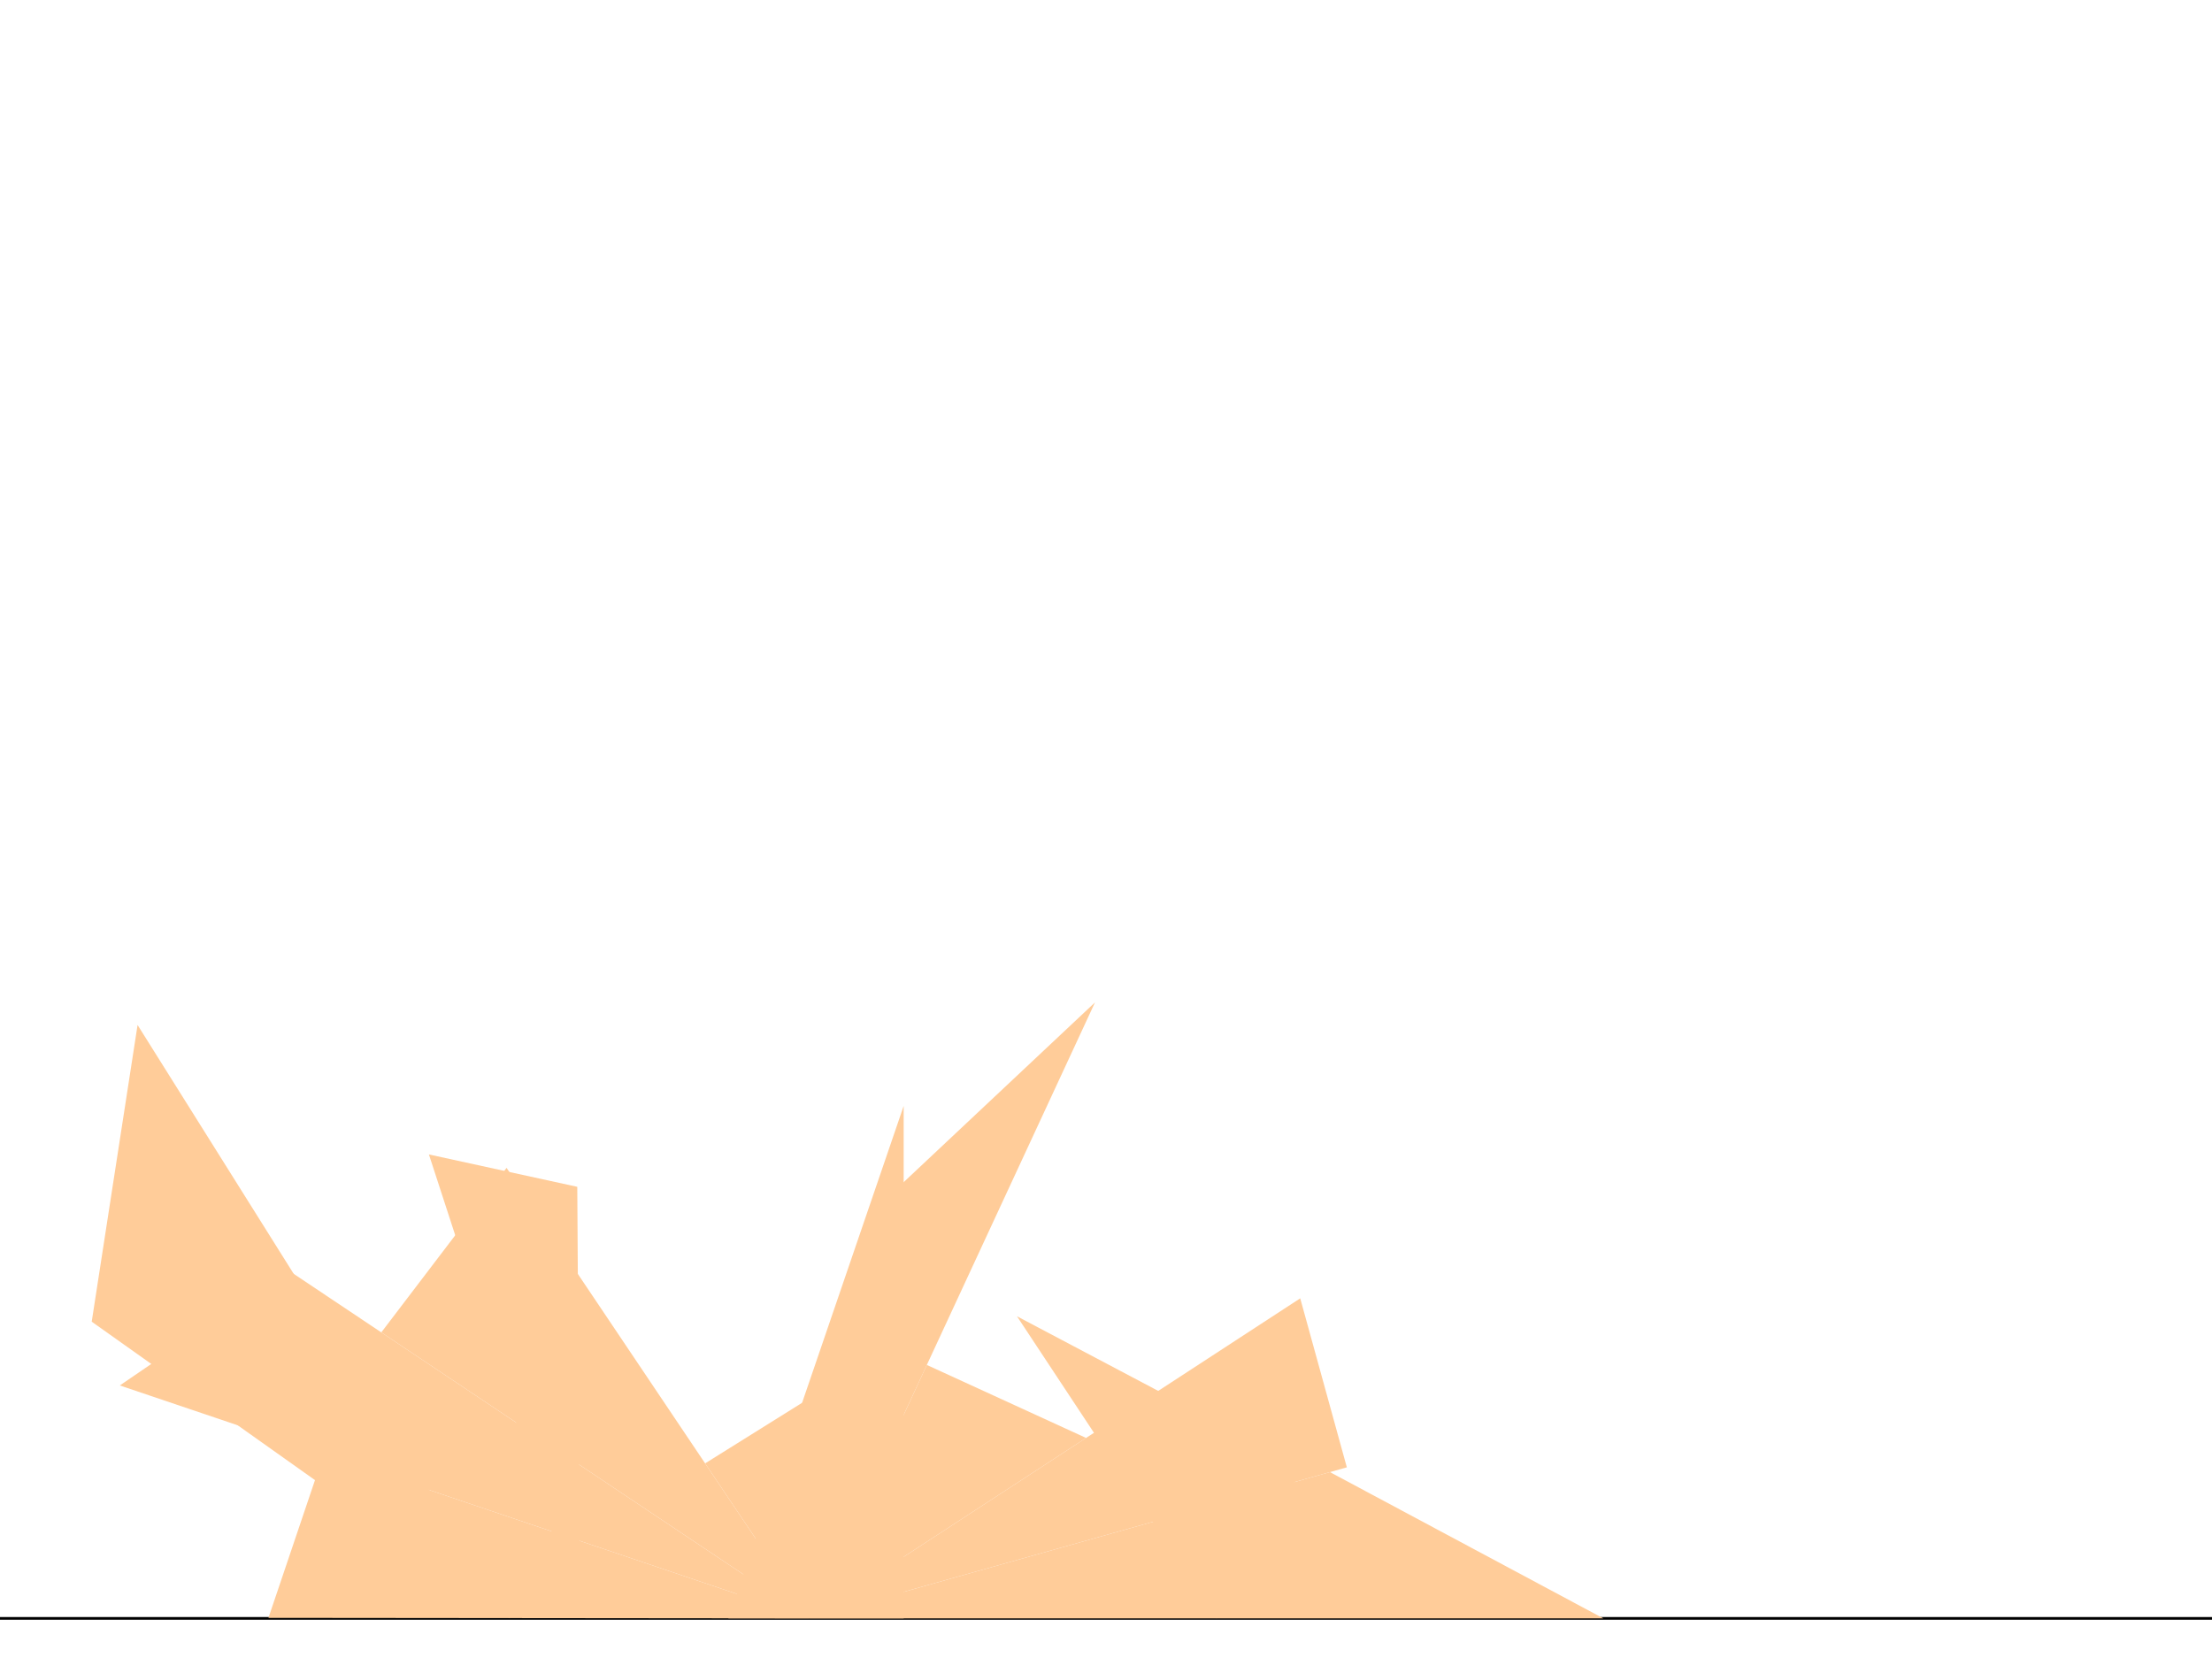
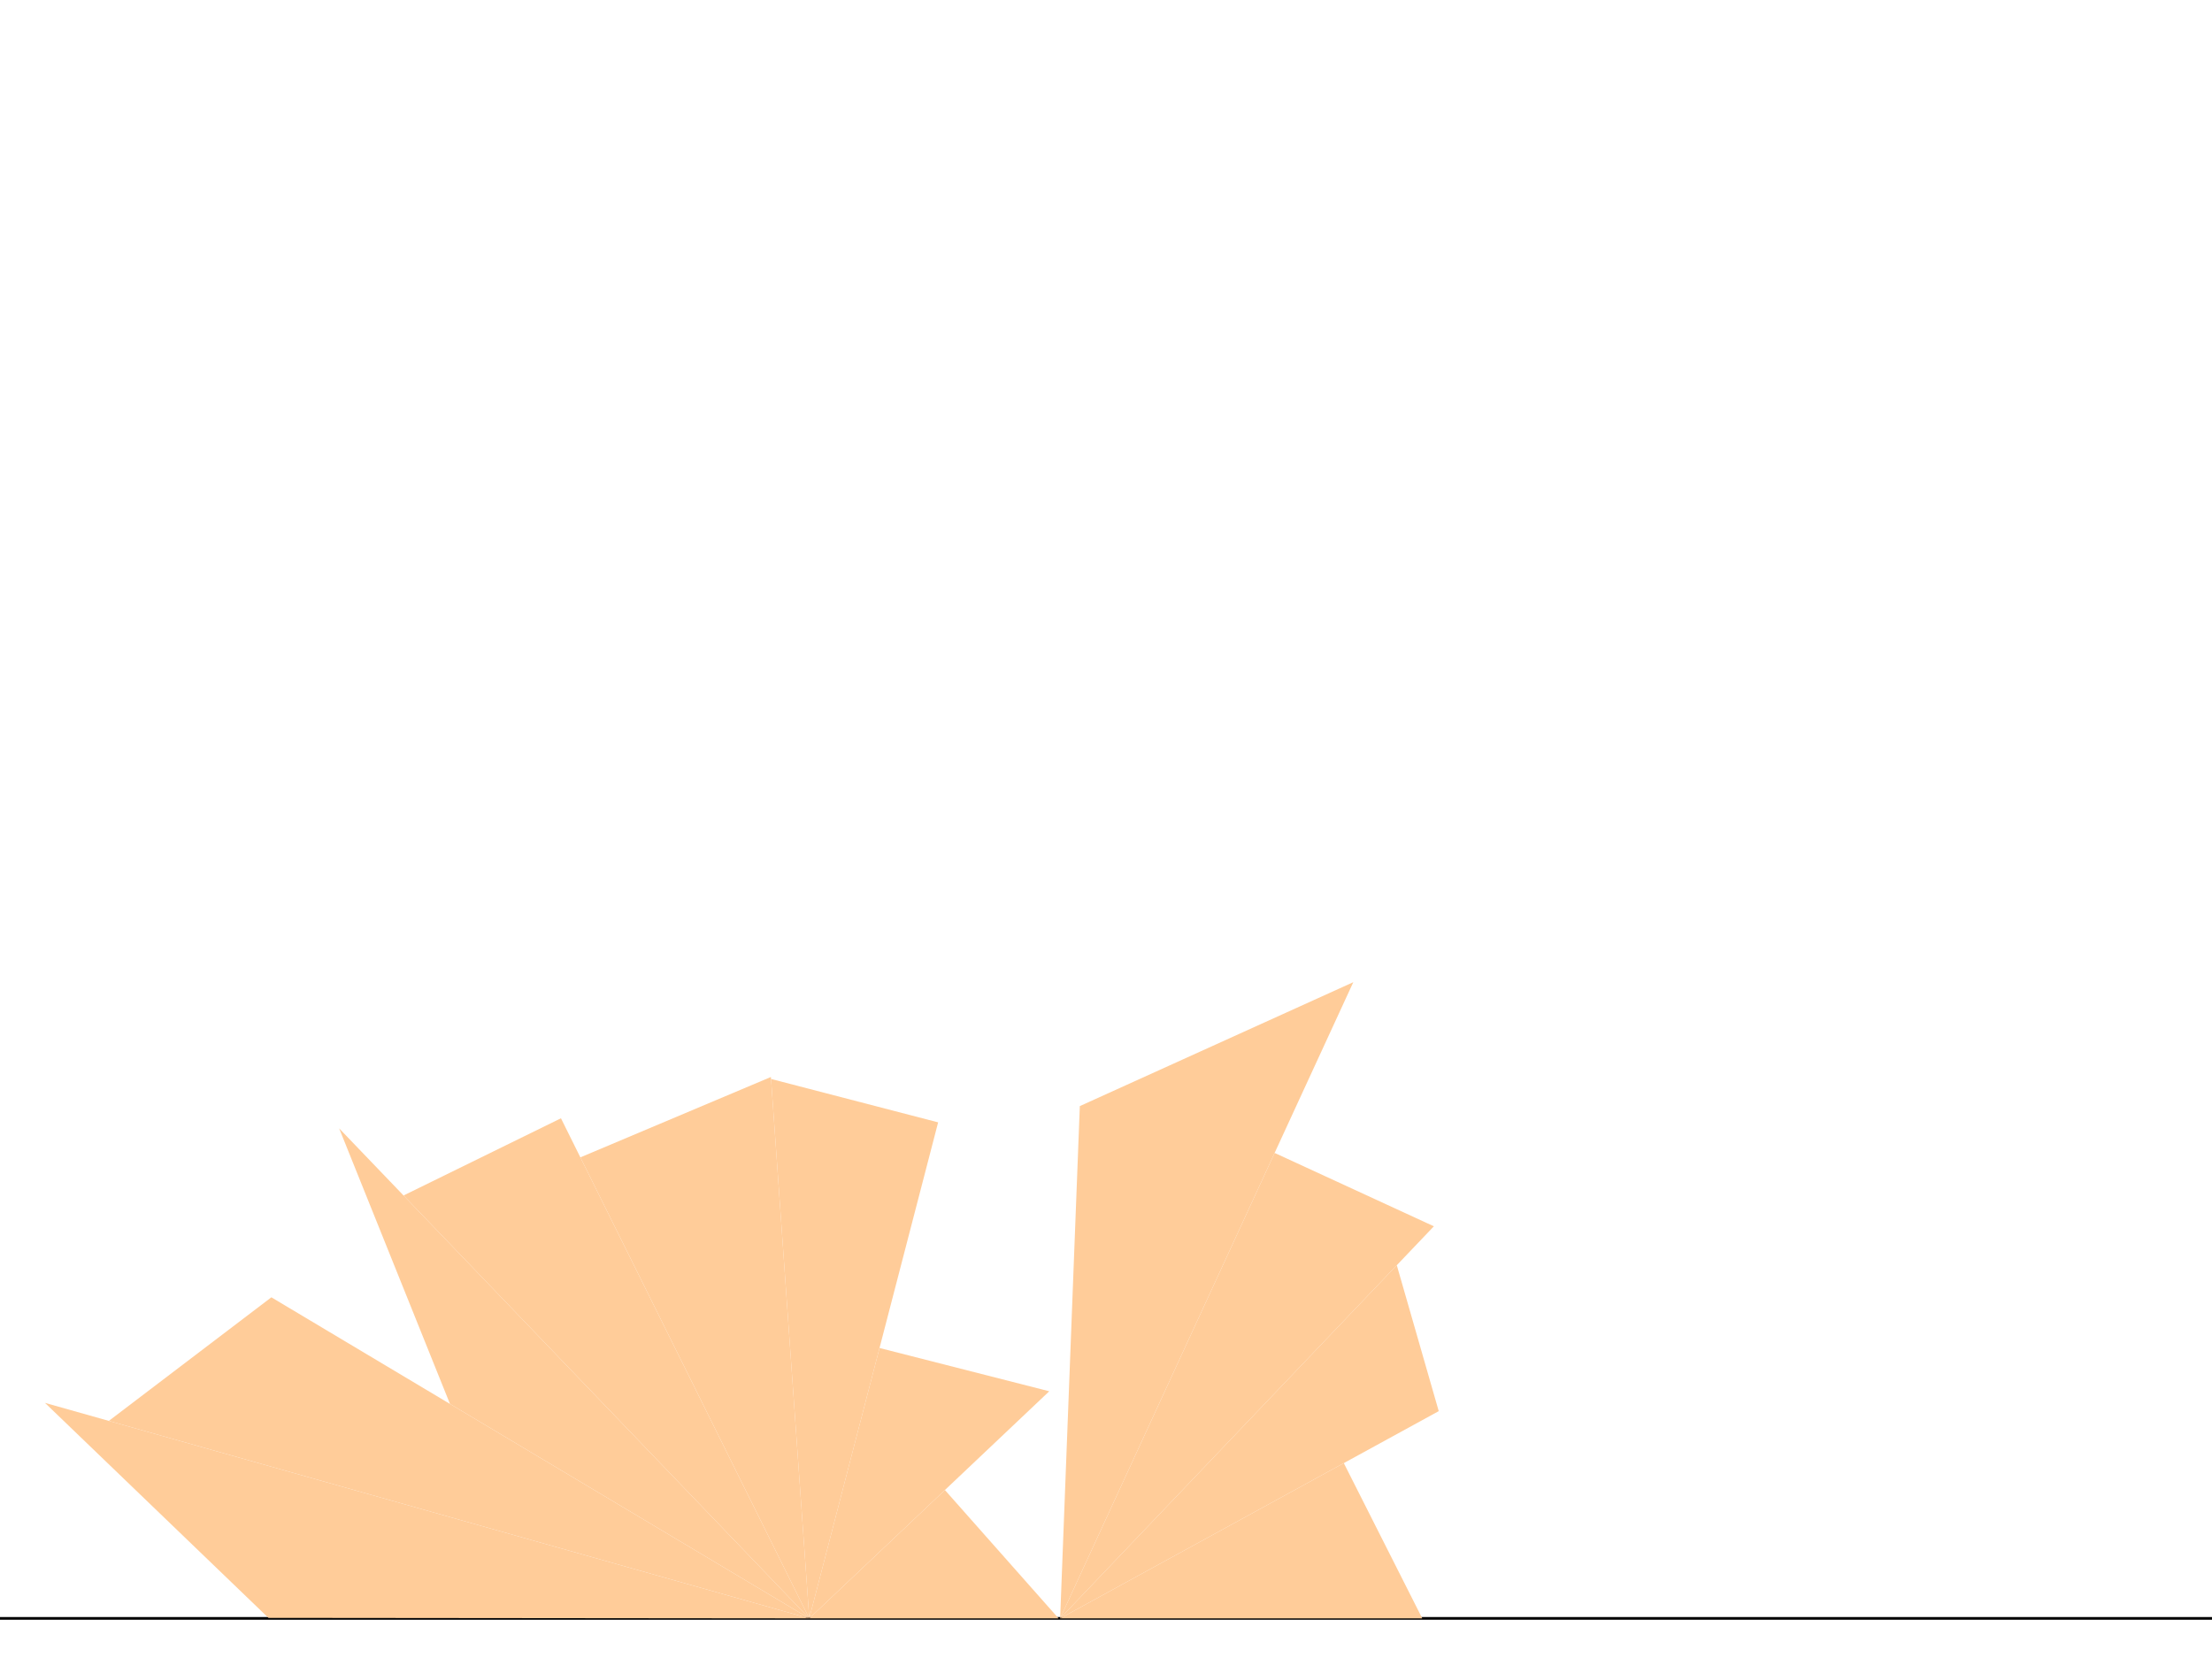
<svg xmlns="http://www.w3.org/2000/svg" version="1.1" viewBox="0 0 820 620">
  <g transform="scale(1 -1)">
    <g transform="translate(0 -600)" fill="#ffcc99">
      <line id="x" x1="0" x2="820" y1="0" y2="0" stroke="#000000" />
-       <polygon id="D1" points="119.997 60.819 99.511 0.187 300.000 0.000" />
-       <polygon id="D2" points="34.000 110.000 189.000 0.000 51.000 220.000" />
-       <polygon id="D3" points="215.000 0.000 214.000 160.000 159.000 172.000" />
-       <polygon id="D4" points="44.415 86.357 300.000 0.000 106.923 129.040" />
-       <polygon id="D5" points="270.000 0.000 335.000 190.000 335.000 0.000" />
-       <polygon id="D6" points="300.000 0.000 187.787 167.028 141.349 106.032" />
-       <polygon id="D7" points="451.000 0.000 377.000 112.000 483.000 56.000" />
-       <polygon id="D8" points="315.299 91.142 261.392 57.467 300.000 0.000" />
-       <polygon id="D9" points="300.000 0.000 325.679 152.976 405.928 228.375" />
-       <polygon id="D10" points="300.000 0.000 402.613 66.899 343.582 93.961" />
-       <polygon id="D11" points="499.284 55.997 482.003 118.658 300.000 0.000" />
-       <polygon id="D12" points="594.382 -0.000 300.000 0.000 493.014 54.236" />
+       <polygon id="D12" points="16.668 79.899 300.000 0.000 99.511 0.187" />
+       <polygon id="D11" points="207.951 185.410 149.592 156.788 300.000 0.000" />
+       <polygon id="D9" points="300.000 0.000 166.811 79.508 125.724 181.669" />
+       <polygon id="D6" points="300.000 0.000 285.779 200.718 215.146 170.918" />
+       <polygon id="D4" points="40.347 73.222 300.000 0.000 100.599 119.034" />
+       <polygon id="D1" points="347.774 183.896 285.830 199.988 300.000 0.000" />
+       <polygon id="D10" points="300.000 0.000 388.968 84.201 326.043 100.248" />
+       <polygon id="D8" points="392.418 0.000 350.283 47.588 300.000 0.000" />
+       <polygon id="D2" points="400.296 189.926 393.000 0.000 501.679 235.866" />
+       <polygon id="D7" points="527.239 0.000 393.000 0.000 498.156 57.569" />
+       <polygon id="D5" points="531.546 145.362 393.000 0.000 472.511 172.563" />
+       <polygon id="D3" points="393.000 0.000 533.347 76.835 517.799 130.939" />
    </g>
  </g>
</svg>
